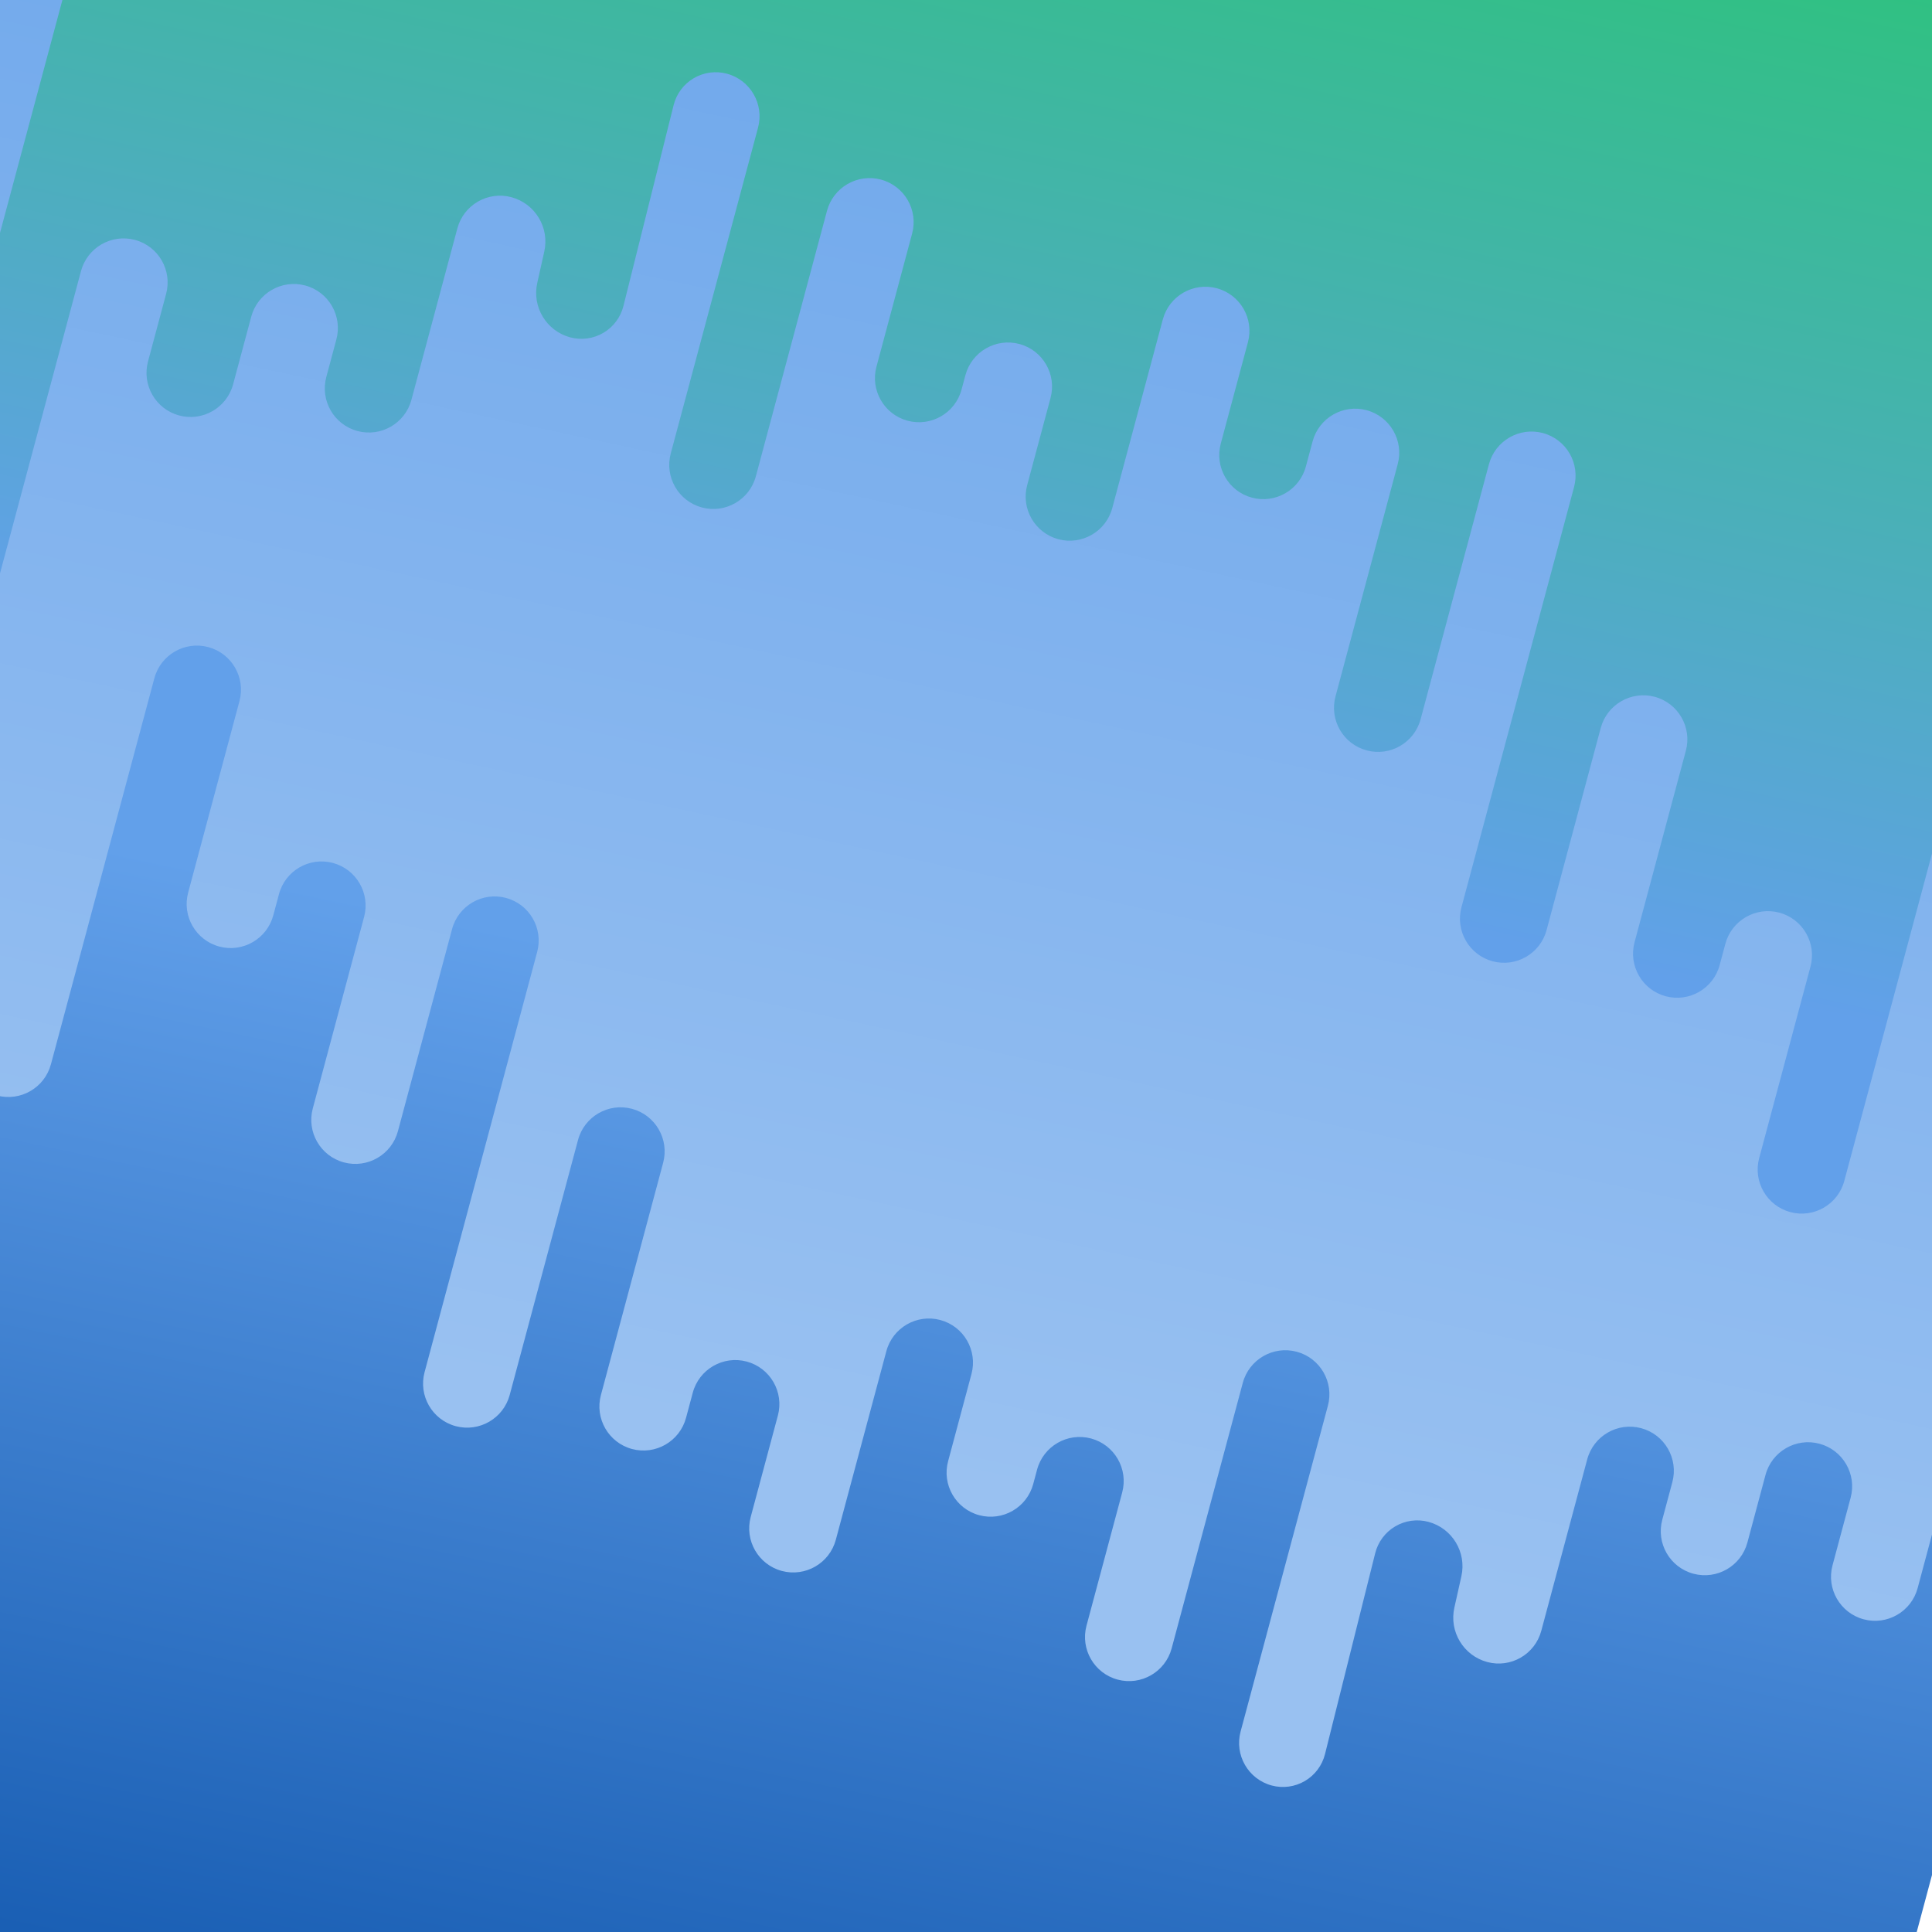
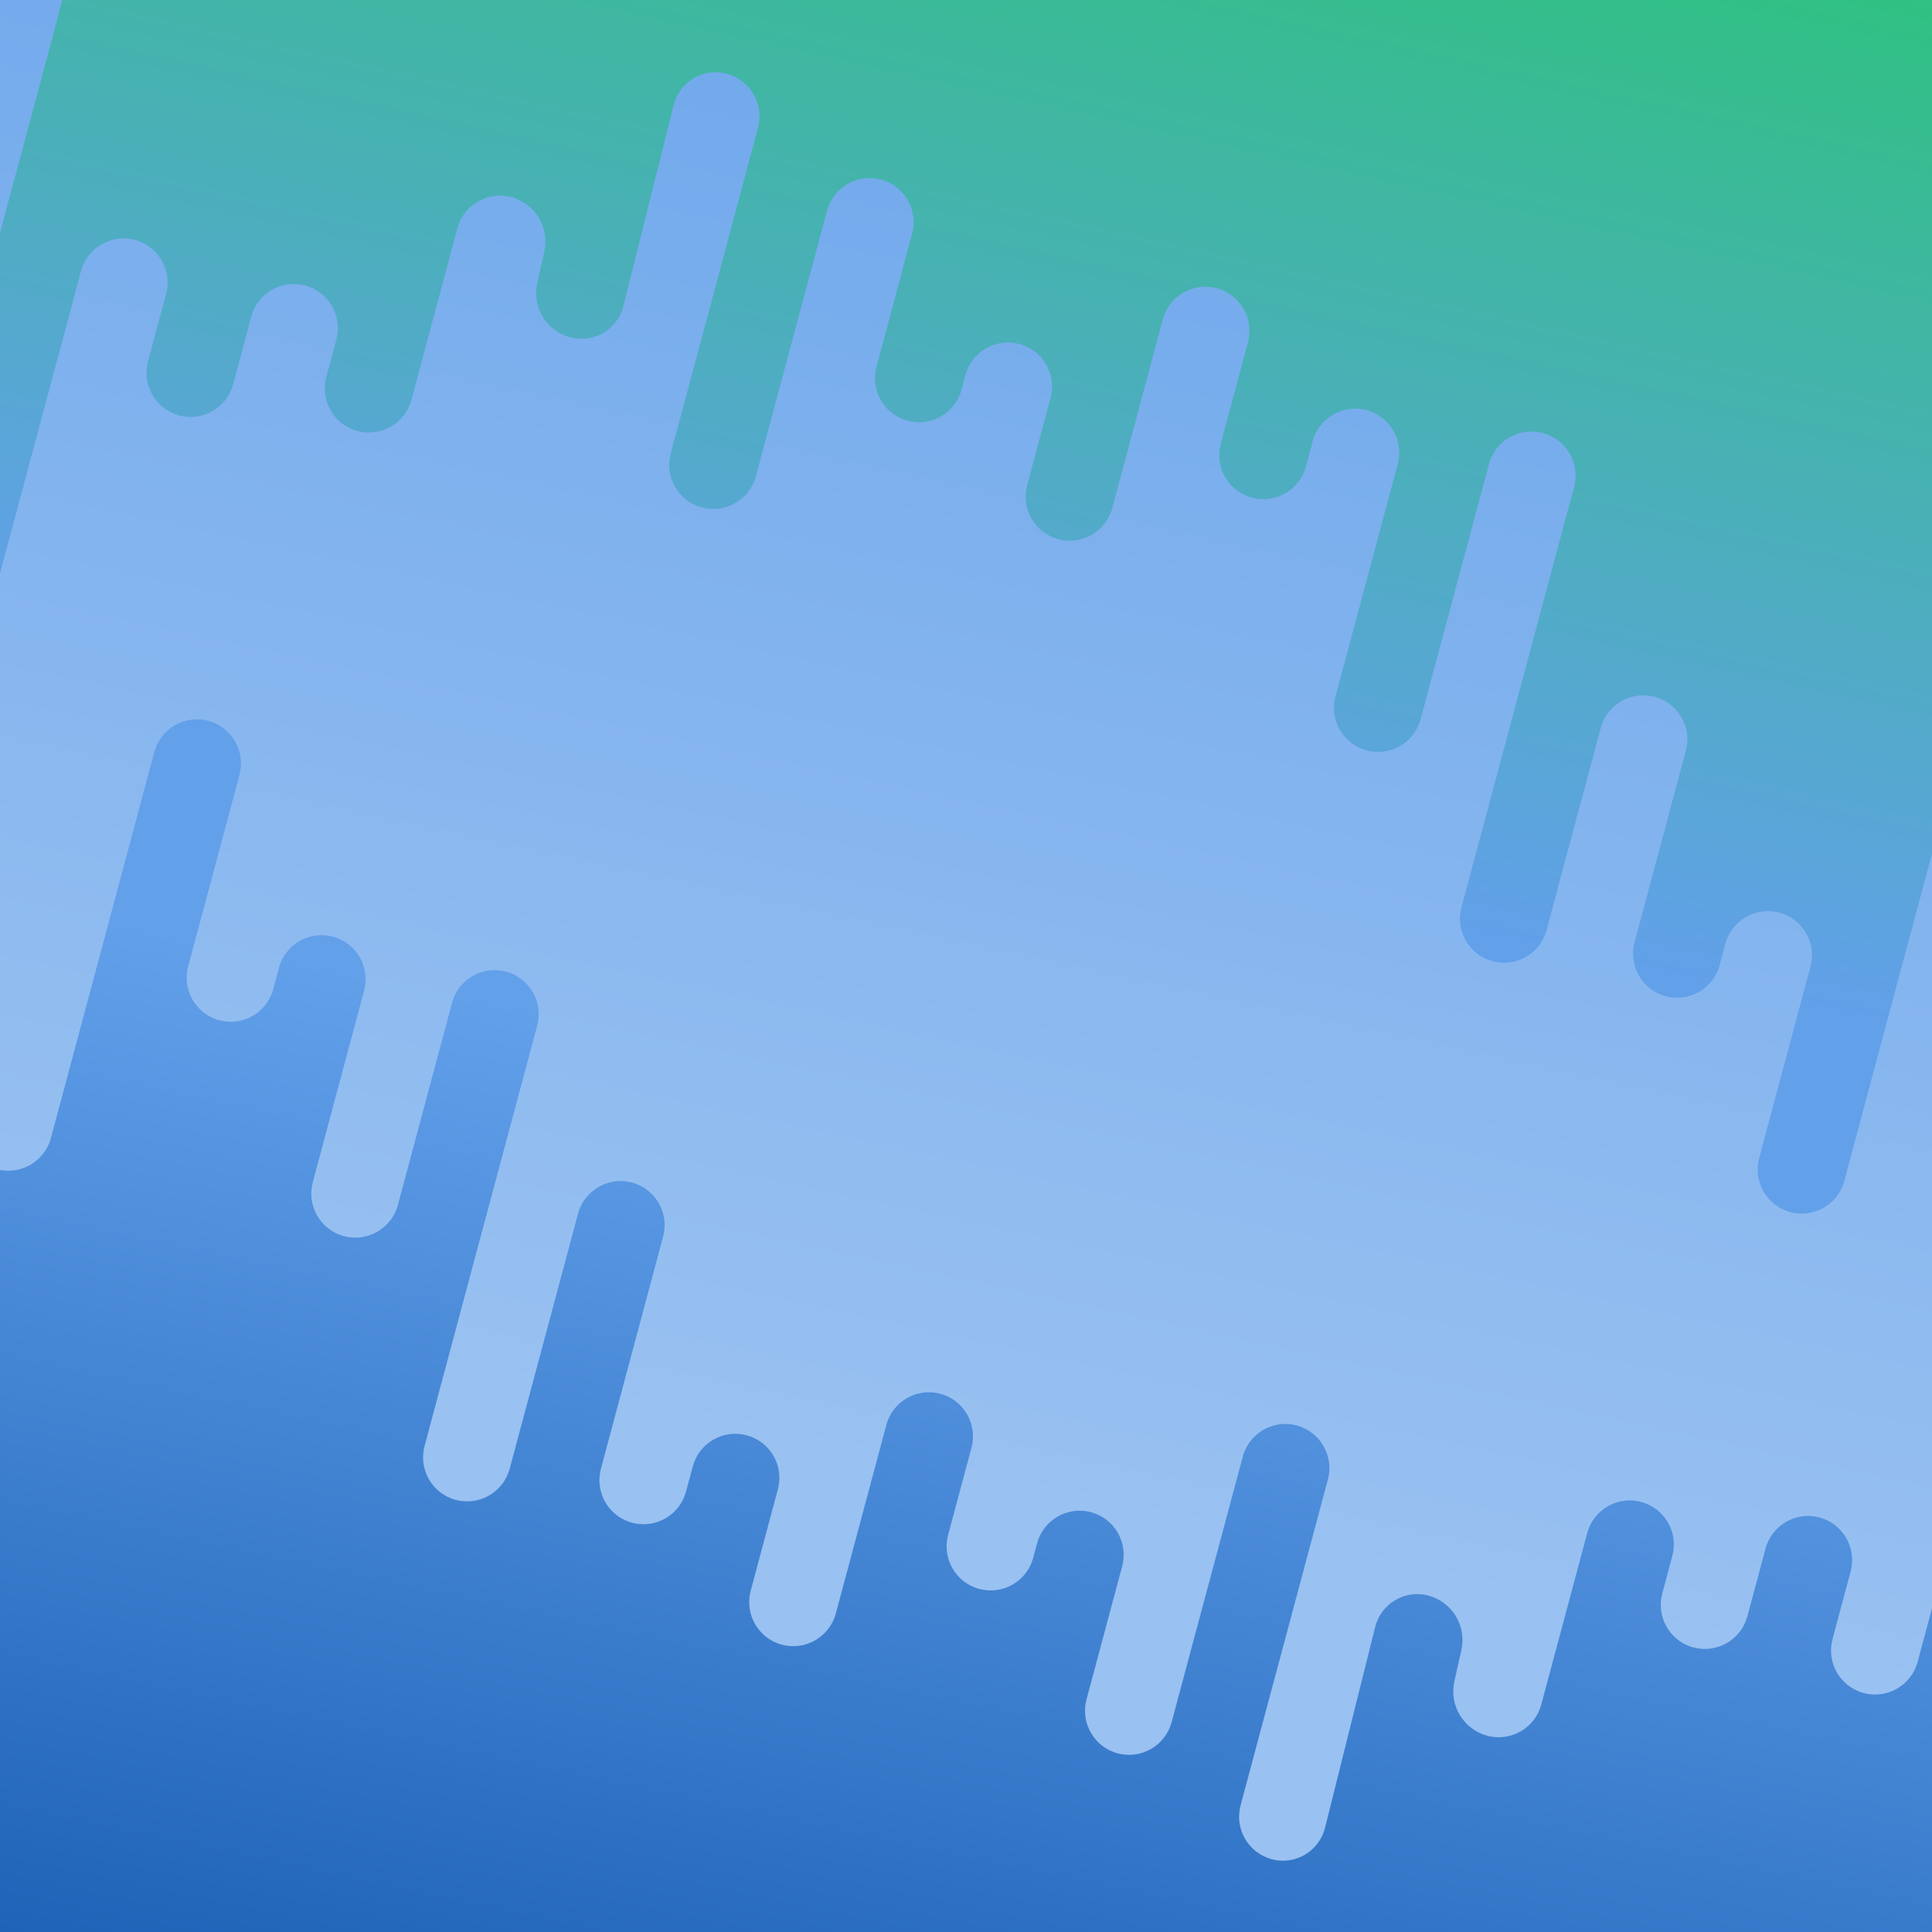
- <svg xmlns="http://www.w3.org/2000/svg" xmlns:xlink="http://www.w3.org/1999/xlink" height="4096" width="4096">
-   <defs>
+ <svg xmlns="http://www.w3.org/2000/svg" xmlns:xlink="http://www.w3.org/1999/xlink" height="4096" width="4096" version="1.1" id="svg13">
+   <defs id="defs12">
    <linearGradient id="a">
-       <stop style="stop-color:#99c1f1;stop-opacity:1" offset="0" />
-       <stop style="stop-color:#62a0ea;stop-opacity:1" offset="1" />
+       <stop style="stop-color:#99c1f1;stop-opacity:1" offset="0" id="stop1" />
+       <stop style="stop-color:#62a0ea;stop-opacity:1" offset="1" id="stop2" />
    </linearGradient>
    <linearGradient id="b">
-       <stop style="stop-color:#1a5fb4;stop-opacity:1" offset="0" />
-       <stop style="stop-color:#62a0ea;stop-opacity:1" offset="1" />
+       <stop style="stop-color:#1a5fb4;stop-opacity:1" offset="0" id="stop3" />
+       <stop style="stop-color:#62a0ea;stop-opacity:1" offset="1" id="stop4" />
    </linearGradient>
    <linearGradient id="c">
-       <stop style="stop-color:#62a0ea;stop-opacity:1" offset="0" />
-       <stop style="stop-color:#2ec27e;stop-opacity:1" offset="1" />
+       <stop style="stop-color:#62a0ea;stop-opacity:1" offset="0" id="stop5" />
+       <stop style="stop-color:#2ec27e;stop-opacity:1" offset="1" id="stop6" />
    </linearGradient>
    <linearGradient id="d">
-       <stop style="stop-color:#a51d2d;stop-opacity:1" offset="0" />
-       <stop style="stop-color:#241f31;stop-opacity:1" offset="1" />
+       <stop style="stop-color:#a51d2d;stop-opacity:1" offset="0" id="stop7" />
+       <stop style="stop-color:#241f31;stop-opacity:1" offset="1" id="stop8" />
    </linearGradient>
    <linearGradient id="e">
-       <stop style="stop-color:#e01b24;stop-opacity:1" offset="0" />
-       <stop style="stop-color:#c64600;stop-opacity:1" offset="1" />
+       <stop style="stop-color:#e01b24;stop-opacity:1" offset="0" id="stop9" />
+       <stop style="stop-color:#c64600;stop-opacity:1" offset="1" id="stop10" />
    </linearGradient>
    <linearGradient id="f">
-       <stop style="stop-color:#c64600;stop-opacity:1" offset="0" />
-       <stop style="stop-color:#ff7800;stop-opacity:1" offset="1" />
+       <stop style="stop-color:#c64600;stop-opacity:1" offset="0" id="stop11" />
+       <stop style="stop-color:#ff7800;stop-opacity:1" offset="1" id="stop12" />
    </linearGradient>
    <linearGradient xlink:href="#c" id="i" gradientUnits="userSpaceOnUse" gradientTransform="rotate(15 6212.82 64573.478)" x1="-13741.31" y1="4951.943" x2="-13837.719" y2="2714.355" />
    <linearGradient xlink:href="#a" id="g" gradientUnits="userSpaceOnUse" gradientTransform="translate(10256.713)" x1="-7915.413" y1="3210.437" x2="-7075.002" y2="-699.37" />
-     <linearGradient xlink:href="#b" id="h" gradientUnits="userSpaceOnUse" gradientTransform="rotate(15 6212.82 64573.478)" x1="-13690.896" y1="7656.575" x2="-13815.409" y2="5372.239" />
+     <linearGradient xlink:href="#b" id="h" gradientUnits="userSpaceOnUse" gradientTransform="rotate(15,5619.177,64651.633)" x1="-13690.896" y1="7656.575" x2="-13815.409" y2="5372.239" />
  </defs>
-   <rect style="font-variation-settings:normal;vector-effect:none;fill:url(#g);fill-opacity:1;stroke-width:.092;stroke-linecap:round;stroke-linejoin:miter;stroke-miterlimit:4;stroke-dasharray:none;stroke-dashoffset:0;stroke-opacity:1;-inkscape-stroke:none;stop-color:#000;opacity:1;stop-opacity:1" width="5322.829" height="3975.842" x="-500.598" y="-100.636" rx="1.454" ry="1.454" />
-   <path style="fill:url(#h);fill-opacity:1;stroke-width:.092;stroke-linecap:round;-inkscape-stroke:none;stop-color:#000;font-variation-settings:normal;opacity:1;vector-effect:none;stroke-linejoin:miter;stroke-miterlimit:4;stroke-dasharray:none;stroke-dashoffset:0;stroke-opacity:1;stop-opacity:1" d="m958.405 1969.83-114.796 428.424a93.502 93.502 0 0 1-114.517 66.116 93.413 93.413 0 0 1-65.944-114.47L771.9 1944.034a93.502 93.502 0 0 0-66.117-114.517 93.413 93.413 0 0 0-114.344 66.162l-12.043 44.944a93.502 93.502 0 0 1-114.516 66.117 93.413 93.413 0 0 1-65.945-114.471l108.751-405.865a93.502 93.502 0 0 0-66.115-114.517 93.413 93.413 0 0 0-114.345 66.162L107.949 2256.4a93.502 93.502 0 0 1-114.516 66.117 93.413 93.413 0 0 1-65.944-114.47l62.124-231.852a93.502 93.502 0 0 0-66.115-114.518 93.413 93.413 0 0 0-114.345 66.162l-49.054 183.075a93.502 93.502 0 0 1-114.518 66.116 93.413 93.413 0 0 0-114.344 66.162l-519.016 1936.997a93.502 93.502 0 0 0 66.115 114.517 93.413 93.413 0 0 1 65.944 114.47 93.413 93.413 0 0 0 66.163 114.345 93.413 93.413 0 0 1 65.944 114.47 93.413 93.413 0 0 0 66.162 114.345 93.413 93.413 0 0 0 114.345-66.163 93.413 93.413 0 0 1 114.47-65.944l180.462 48.354a147.671 147.671 0 0 0 294.804-17.807 93.413 93.413 0 0 1 114.471-65.945l180.461 48.355a147.671 147.671 0 0 1 246.405 162.824l-96.662 360.75a93.502 93.502 0 0 0 66.116 114.516l180.46 48.354 180.461 48.355 180.46 48.355a113273140 113273140 0 0 0 360.923 96.709 178671150 178671150 0 0 1 180.46 48.353 147.672 147.672 0 0 0 294.806-17.807l48.308-180.29a93.502 93.502 0 0 1 114.517-66.115l180.46 48.353 180.461 48.356 180.462 48.353 180.46 48.355a122034640 122034640 0 0 0 360.922 96.709 94697865 94697865 0 0 1 180.46 48.353 93.413 93.413 0 0 0 114.346-66.16l48.308-180.29a93.502 93.502 0 0 1 114.516-66.116 93.413 93.413 0 0 0 114.345-66.162l773.623-2887.202a93.502 93.502 0 0 0-66.116-114.516 93.413 93.413 0 0 0-114.345 66.162l-280.151 1045.54a93.502 93.502 0 0 1-114.517 66.116 93.413 93.413 0 0 1-65.944-114.47l38.38-143.237a93.502 93.502 0 0 0-66.117-114.515 93.413 93.413 0 0 0-114.344 66.16l-38.398 143.309a93.502 93.502 0 0 1-114.517 66.115 93.413 93.413 0 0 1-65.945-114.47l21.322-79.577a93.502 93.502 0 0 0-66.115-114.517A93.413 93.413 0 0 0 3365.027 3094l-97.404 363.515a93.502 93.502 0 0 1-114.516 66.117 97.386 97.386 0 0 1-69.724-115.4l14.85-66.355a97.478 97.478 0 0 0-69.897-115.446 91.843 91.843 0 0 0-112.81 66.56l-106.415 425.906a91.93 91.93 0 0 1-112.981 66.513 93.413 93.413 0 0 1-65.946-114.471l185.06-690.646a93.502 93.502 0 0 0-66.117-114.517 93.413 93.413 0 0 0-114.345 66.163l-150.81 562.833a93.502 93.502 0 0 1-114.517 66.116 93.413 93.413 0 0 1-65.944-114.472l75.624-282.232a93.502 93.502 0 0 0-66.117-114.515 93.413 93.413 0 0 0-114.344 66.162l-8.147 30.404a93.502 93.502 0 0 1-114.516 66.115 93.413 93.413 0 0 1-65.944-114.47l49.531-184.854a93.502 93.502 0 0 0-66.116-114.517 93.413 93.413 0 0 0-114.345 66.163l-107.11 399.741a93.502 93.502 0 0 1-114.517 66.116 93.413 93.413 0 0 1-65.945-114.47l57.594-214.94a93.502 93.502 0 0 0-66.117-114.517 93.413 93.413 0 0 0-114.343 66.162l-14.24 53.14a93.502 93.502 0 0 1-114.517 66.116 93.413 93.413 0 0 1-65.944-114.47l131.907-492.281a93.502 93.502 0 0 0-66.117-114.517 93.413 93.413 0 0 0-114.344 66.162L1080.61 2957.44a93.502 93.502 0 0 1-114.516 66.116 93.413 93.413 0 0 1-65.944-114.47l238.715-890.9a93.502 93.502 0 0 0-66.115-114.517 93.413 93.413 0 0 0-114.345 66.163z" />
-   <path style="font-variation-settings:normal;vector-effect:none;fill:url(#i);fill-opacity:1;stroke-width:.044;stroke-linecap:round;stroke-linejoin:miter;stroke-miterlimit:4;stroke-dasharray:none;stroke-dashoffset:0;stroke-opacity:1;-inkscape-stroke:none;stop-color:#000;opacity:1;stop-opacity:1" d="m3278.874 1971.84 114.796-428.421a93.502 93.502 0 0 1 114.516-66.117 93.413 93.413 0 0 1 65.944 114.47l-108.75 405.866a93.502 93.502 0 0 0 66.116 114.516 93.413 93.413 0 0 0 114.345-66.162l12.043-44.944a93.502 93.502 0 0 1 114.516-66.115 93.413 93.413 0 0 1 65.944 114.47l-108.75 405.865a93.502 93.502 0 0 0 66.115 114.516 93.413 93.413 0 0 0 114.345-66.162l219.277-818.35a93.502 93.502 0 0 1 114.516-66.116 93.413 93.413 0 0 1 65.944 114.47l-62.124 231.853a93.502 93.502 0 0 0 66.115 114.517 93.413 93.413 0 0 0 114.345-66.163l49.055-183.075a93.502 93.502 0 0 1 114.517-66.116 93.413 93.413 0 0 0 114.345-66.162L5225.06-238.517a93.502 93.502 0 0 0-66.117-114.516A93.413 93.413 0 0 1 5093-467.503a93.413 93.413 0 0 0-66.163-114.345 93.413 93.413 0 0 1-65.944-114.47 93.413 93.413 0 0 0-66.162-114.345 93.413 93.413 0 0 0-114.345 66.162 93.413 93.413 0 0 1-114.47 65.944l-180.46-48.353a147.671 147.671 0 0 0-294.807 17.807 93.413 93.413 0 0 1-114.47 65.944 113273130 113273130 0 0 0-180.461-48.353 103155850 103155850 0 0 1-180.461-48.356 93.413 93.413 0 0 1-65.944-114.47l96.663-360.75a93.502 93.502 0 0 0-66.117-114.516l-180.46-48.354-180.461-48.354-180.46-48.356-180.462-48.353-180.46-48.355a171559980 171559980 0 0 1-360.923-96.709 93.413 93.413 0 0 0-114.344 66.162l-48.308 180.29a93.502 93.502 0 0 1-114.517 66.115l-180.46-48.353-180.461-48.355-180.46-48.353-180.462-48.356a154733790 154733790 0 0 0-360.922-96.709 105032070 105032070 0 0 1-180.46-48.353 93.413 93.413 0 0 0-114.345 66.16l-48.308 180.29a93.502 93.502 0 0 1-114.517 66.116 93.413 93.413 0 0 0-114.345 66.163L-288.9 1571.933a93.502 93.502 0 0 0 66.116 114.517 93.413 93.413 0 0 0 114.345-66.163L171.712 574.75a93.502 93.502 0 0 1 114.517-66.117 93.413 93.413 0 0 1 65.944 114.47l-38.38 143.236a93.502 93.502 0 0 0 66.117 114.517 93.413 93.413 0 0 0 114.345-66.163l38.398-143.307a93.502 93.502 0 0 1 114.517-66.116 93.413 93.413 0 0 1 65.944 114.471l-21.323 79.577a93.502 93.502 0 0 0 66.116 114.516 93.413 93.413 0 0 0 114.345-66.162l97.403-363.515a93.502 93.502 0 0 1 114.517-66.115 97.386 97.386 0 0 1 69.725 115.399l-14.85 66.354a97.478 97.478 0 0 0 69.896 115.446 91.843 91.843 0 0 0 112.81-66.56l106.415-425.905a91.93 91.93 0 0 1 112.982-66.514 93.413 93.413 0 0 1 65.944 114.471l-185.058 690.646a93.502 93.502 0 0 0 66.116 114.517 93.413 93.413 0 0 0 114.345-66.162l150.81-562.832a93.502 93.502 0 0 1 114.517-66.117 93.413 93.413 0 0 1 65.945 114.47l-75.624 282.233a93.502 93.502 0 0 0 66.116 114.517 93.413 93.413 0 0 0 114.345-66.163l8.146-30.405a93.502 93.502 0 0 1 114.517-66.115 93.413 93.413 0 0 1 65.944 114.47l-49.532 184.854a93.502 93.502 0 0 0 66.116 114.517 93.413 93.413 0 0 0 114.345-66.161l107.11-399.743a93.502 93.502 0 0 1 114.517-66.116 93.413 93.413 0 0 1 65.944 114.47l-57.593 214.941a93.502 93.502 0 0 0 66.116 114.517 93.413 93.413 0 0 0 114.345-66.163l14.239-53.14a93.502 93.502 0 0 1 114.516-66.116 93.413 93.413 0 0 1 65.944 114.471l-131.905 492.28a93.502 93.502 0 0 0 66.115 114.517 93.413 93.413 0 0 0 114.345-66.162l144.833-540.525a93.502 93.502 0 0 1 114.517-66.116 93.413 93.413 0 0 1 65.944 114.47l-238.716 890.9a93.502 93.502 0 0 0 66.116 114.517 93.413 93.413 0 0 0 114.345-66.163z" />
+   <rect style="font-variation-settings:normal;opacity:1;vector-effect:none;fill:url(#g);fill-opacity:1;stroke-width:0.092;stroke-linecap:round;stroke-linejoin:miter;stroke-miterlimit:4;stroke-dasharray:none;stroke-dashoffset:0;stroke-opacity:1;-inkscape-stroke:none;stop-color:#000000;stop-opacity:1" width="5322.829" height="4177.905" x="-500.598" y="-100.636" rx="1.454" ry="1.454" id="rect12" />
+   <path style="font-variation-settings:normal;opacity:1;vector-effect:none;fill:url(#h);fill-opacity:1;stroke-width:0.092;stroke-linecap:round;stroke-linejoin:miter;stroke-miterlimit:4;stroke-dasharray:none;stroke-dashoffset:0;stroke-opacity:1;-inkscape-stroke:none;stop-color:#000000;stop-opacity:1" d="m 958.405,2126.139 -114.796,428.424 a 93.502,93.502 0 0 1 -114.517,66.116 93.413,93.413 0 0 1 -65.944,-114.47 L 771.9,2100.343 a 93.502,93.502 0 0 0 -66.117,-114.517 93.413,93.413 0 0 0 -114.344,66.162 l -12.043,44.944 a 93.502,93.502 0 0 1 -114.516,66.117 93.413,93.413 0 0 1 -65.945,-114.471 l 108.751,-405.865 a 93.502,93.502 0 0 0 -66.115,-114.517 93.413,93.413 0 0 0 -114.345,66.162 l -219.277,818.351 a 93.502,93.502 0 0 1 -114.516,66.117 93.413,93.413 0 0 1 -65.944,-114.47 l 62.124,-231.852 a 93.502,93.502 0 0 0 -66.115,-114.518 93.413,93.413 0 0 0 -114.345,66.162 l -49.054,183.075 a 93.502,93.502 0 0 1 -114.518,66.116 93.413,93.413 0 0 0 -114.344,66.162 l -519.016,1936.997 a 93.502,93.502 0 0 0 66.115,114.517 93.413,93.413 0 0 1 65.944,114.47 93.413,93.413 0 0 0 66.163,114.345 93.413,93.413 0 0 1 65.944,114.47 93.413,93.413 0 0 0 66.162,114.345 93.413,93.413 0 0 0 114.345,-66.163 93.413,93.413 0 0 1 114.47,-65.944 l 180.462,48.354 A 147.671,147.671 0 0 0 46.63,4807.085 93.413,93.413 0 0 1 161.101,4741.14 l 180.461,48.355 a 147.671,147.671 0 0 1 246.405,162.824 l -96.662,360.75 a 93.502,93.502 0 0 0 66.116,114.516 l 180.46,48.354 180.461,48.355 180.46,48.355 a 113273140,113273140 0 0 0 360.923,96.709 178671150,178671150 0 0 1 180.46,48.353 147.672,147.672 0 0 0 294.806,-17.807 l 48.308,-180.29 a 93.502,93.502 0 0 1 114.517,-66.115 l 180.46,48.353 180.461,48.356 180.462,48.353 180.46,48.355 a 122034640,122034640 0 0 0 360.922,96.709 94697865,94697865 0 0 1 180.46,48.353 93.413,93.413 0 0 0 114.346,-66.16 l 48.308,-180.29 a 93.502,93.502 0 0 1 114.516,-66.116 93.413,93.413 0 0 0 114.345,-66.162 l 773.623,-2887.202 a 93.502,93.502 0 0 0 -66.116,-114.516 93.413,93.413 0 0 0 -114.345,66.162 l -280.151,1045.54 a 93.502,93.502 0 0 1 -114.517,66.116 93.413,93.413 0 0 1 -65.944,-114.47 l 38.38,-143.237 a 93.502,93.502 0 0 0 -66.117,-114.515 93.413,93.413 0 0 0 -114.344,66.16 l -38.398,143.309 a 93.502,93.502 0 0 1 -114.517,66.115 93.413,93.413 0 0 1 -65.945,-114.47 l 21.322,-79.577 a 93.502,93.502 0 0 0 -66.115,-114.517 93.413,93.413 0 0 0 -114.345,66.161 l -97.404,363.515 a 93.502,93.502 0 0 1 -114.516,66.117 97.386,97.386 0 0 1 -69.724,-115.4 l 14.85,-66.355 a 97.478,97.478 0 0 0 -69.897,-115.446 91.843,91.843 0 0 0 -112.81,66.56 l -106.415,425.906 a 91.93,91.93 0 0 1 -112.981,66.513 93.413,93.413 0 0 1 -65.946,-114.471 l 185.06,-690.646 a 93.502,93.502 0 0 0 -66.117,-114.517 93.413,93.413 0 0 0 -114.345,66.163 l -150.81,562.833 a 93.502,93.502 0 0 1 -114.517,66.116 93.413,93.413 0 0 1 -65.944,-114.472 l 75.624,-282.232 a 93.502,93.502 0 0 0 -66.117,-114.515 93.413,93.413 0 0 0 -114.344,66.162 l -8.147,30.404 a 93.502,93.502 0 0 1 -114.516,66.115 93.413,93.413 0 0 1 -65.944,-114.47 l 49.531,-184.854 a 93.502,93.502 0 0 0 -66.116,-114.517 93.413,93.413 0 0 0 -114.345,66.163 l -107.11,399.741 a 93.502,93.502 0 0 1 -114.517,66.116 93.413,93.413 0 0 1 -65.945,-114.47 l 57.594,-214.94 a 93.502,93.502 0 0 0 -66.117,-114.517 93.413,93.413 0 0 0 -114.343,66.162 l -14.24,53.14 a 93.502,93.502 0 0 1 -114.517,66.116 93.413,93.413 0 0 1 -65.944,-114.47 l 131.907,-492.281 a 93.502,93.502 0 0 0 -66.117,-114.517 93.413,93.413 0 0 0 -114.344,66.162 l -144.834,540.526 a 93.502,93.502 0 0 1 -114.516,66.116 93.413,93.413 0 0 1 -65.944,-114.47 l 238.715,-890.9 a 93.502,93.502 0 0 0 -66.115,-114.517 93.413,93.413 0 0 0 -114.345,66.163 z" id="path12" />
+   <path style="font-variation-settings:normal;vector-effect:none;fill:url(#i);fill-opacity:1;stroke-width:.044;stroke-linecap:round;stroke-linejoin:miter;stroke-miterlimit:4;stroke-dasharray:none;stroke-dashoffset:0;stroke-opacity:1;-inkscape-stroke:none;stop-color:#000;opacity:1;stop-opacity:1" d="m3278.874 1971.84 114.796-428.421a93.502 93.502 0 0 1 114.516-66.117 93.413 93.413 0 0 1 65.944 114.47l-108.75 405.866a93.502 93.502 0 0 0 66.116 114.516 93.413 93.413 0 0 0 114.345-66.162l12.043-44.944a93.502 93.502 0 0 1 114.516-66.115 93.413 93.413 0 0 1 65.944 114.47l-108.75 405.865a93.502 93.502 0 0 0 66.115 114.516 93.413 93.413 0 0 0 114.345-66.162l219.277-818.35a93.502 93.502 0 0 1 114.516-66.116 93.413 93.413 0 0 1 65.944 114.47l-62.124 231.853a93.502 93.502 0 0 0 66.115 114.517 93.413 93.413 0 0 0 114.345-66.163l49.055-183.075a93.502 93.502 0 0 1 114.517-66.116 93.413 93.413 0 0 0 114.345-66.162L5225.06-238.517a93.502 93.502 0 0 0-66.117-114.516A93.413 93.413 0 0 1 5093-467.503a93.413 93.413 0 0 0-66.163-114.345 93.413 93.413 0 0 1-65.944-114.47 93.413 93.413 0 0 0-66.162-114.345 93.413 93.413 0 0 0-114.345 66.162 93.413 93.413 0 0 1-114.47 65.944l-180.46-48.353a147.671 147.671 0 0 0-294.807 17.807 93.413 93.413 0 0 1-114.47 65.944 113273130 113273130 0 0 0-180.461-48.353 103155850 103155850 0 0 1-180.461-48.356 93.413 93.413 0 0 1-65.944-114.47l96.663-360.75a93.502 93.502 0 0 0-66.117-114.516l-180.46-48.354-180.461-48.354-180.46-48.356-180.462-48.353-180.46-48.355a171559980 171559980 0 0 1-360.923-96.709 93.413 93.413 0 0 0-114.344 66.162l-48.308 180.29a93.502 93.502 0 0 1-114.517 66.115l-180.46-48.353-180.461-48.355-180.46-48.353-180.462-48.356a154733790 154733790 0 0 0-360.922-96.709 105032070 105032070 0 0 1-180.46-48.353 93.413 93.413 0 0 0-114.345 66.16l-48.308 180.29a93.502 93.502 0 0 1-114.517 66.116 93.413 93.413 0 0 0-114.345 66.163L-288.9 1571.933a93.502 93.502 0 0 0 66.116 114.517 93.413 93.413 0 0 0 114.345-66.163L171.712 574.75a93.502 93.502 0 0 1 114.517-66.117 93.413 93.413 0 0 1 65.944 114.47l-38.38 143.236a93.502 93.502 0 0 0 66.117 114.517 93.413 93.413 0 0 0 114.345-66.163l38.398-143.307a93.502 93.502 0 0 1 114.517-66.116 93.413 93.413 0 0 1 65.944 114.471l-21.323 79.577a93.502 93.502 0 0 0 66.116 114.516 93.413 93.413 0 0 0 114.345-66.162l97.403-363.515a93.502 93.502 0 0 1 114.517-66.115 97.386 97.386 0 0 1 69.725 115.399l-14.85 66.354a97.478 97.478 0 0 0 69.896 115.446 91.843 91.843 0 0 0 112.81-66.56l106.415-425.905a91.93 91.93 0 0 1 112.982-66.514 93.413 93.413 0 0 1 65.944 114.471l-185.058 690.646a93.502 93.502 0 0 0 66.116 114.517 93.413 93.413 0 0 0 114.345-66.162l150.81-562.832a93.502 93.502 0 0 1 114.517-66.117 93.413 93.413 0 0 1 65.945 114.47l-75.624 282.233a93.502 93.502 0 0 0 66.116 114.517 93.413 93.413 0 0 0 114.345-66.163l8.146-30.405a93.502 93.502 0 0 1 114.517-66.115 93.413 93.413 0 0 1 65.944 114.47l-49.532 184.854a93.502 93.502 0 0 0 66.116 114.517 93.413 93.413 0 0 0 114.345-66.161l107.11-399.743a93.502 93.502 0 0 1 114.517-66.116 93.413 93.413 0 0 1 65.944 114.47l-57.593 214.941a93.502 93.502 0 0 0 66.116 114.517 93.413 93.413 0 0 0 114.345-66.163l14.239-53.14a93.502 93.502 0 0 1 114.516-66.116 93.413 93.413 0 0 1 65.944 114.471l-131.905 492.28a93.502 93.502 0 0 0 66.115 114.517 93.413 93.413 0 0 0 114.345-66.162l144.833-540.525a93.502 93.502 0 0 1 114.517-66.116 93.413 93.413 0 0 1 65.944 114.47l-238.716 890.9a93.502 93.502 0 0 0 66.116 114.517 93.413 93.413 0 0 0 114.345-66.163z" id="path13" />
</svg>
